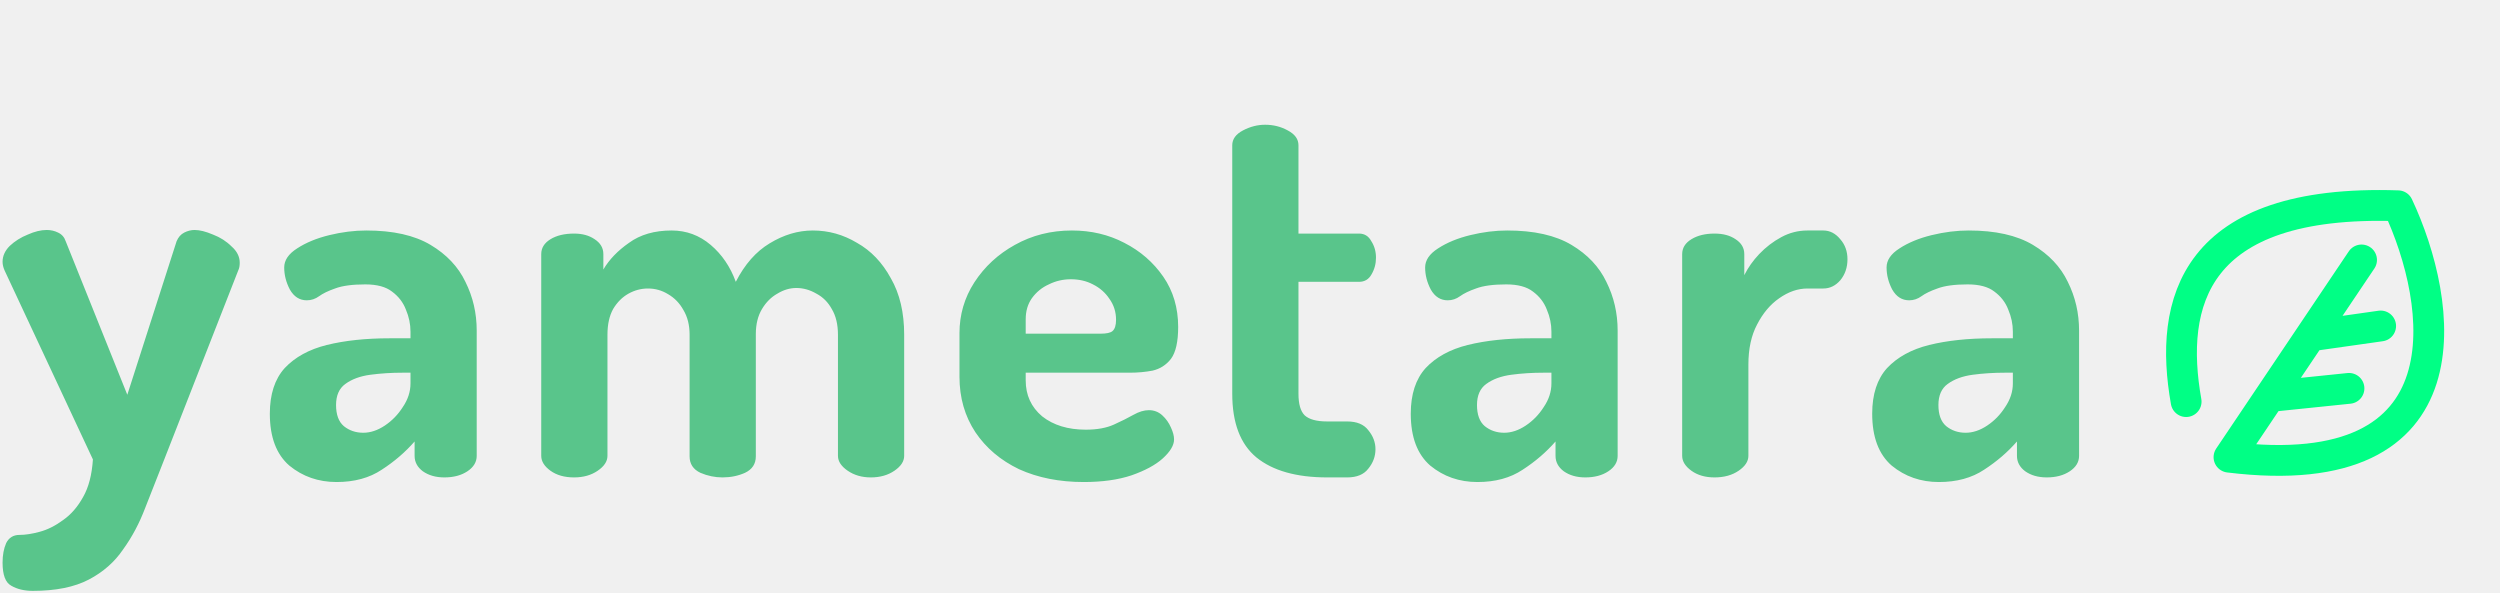
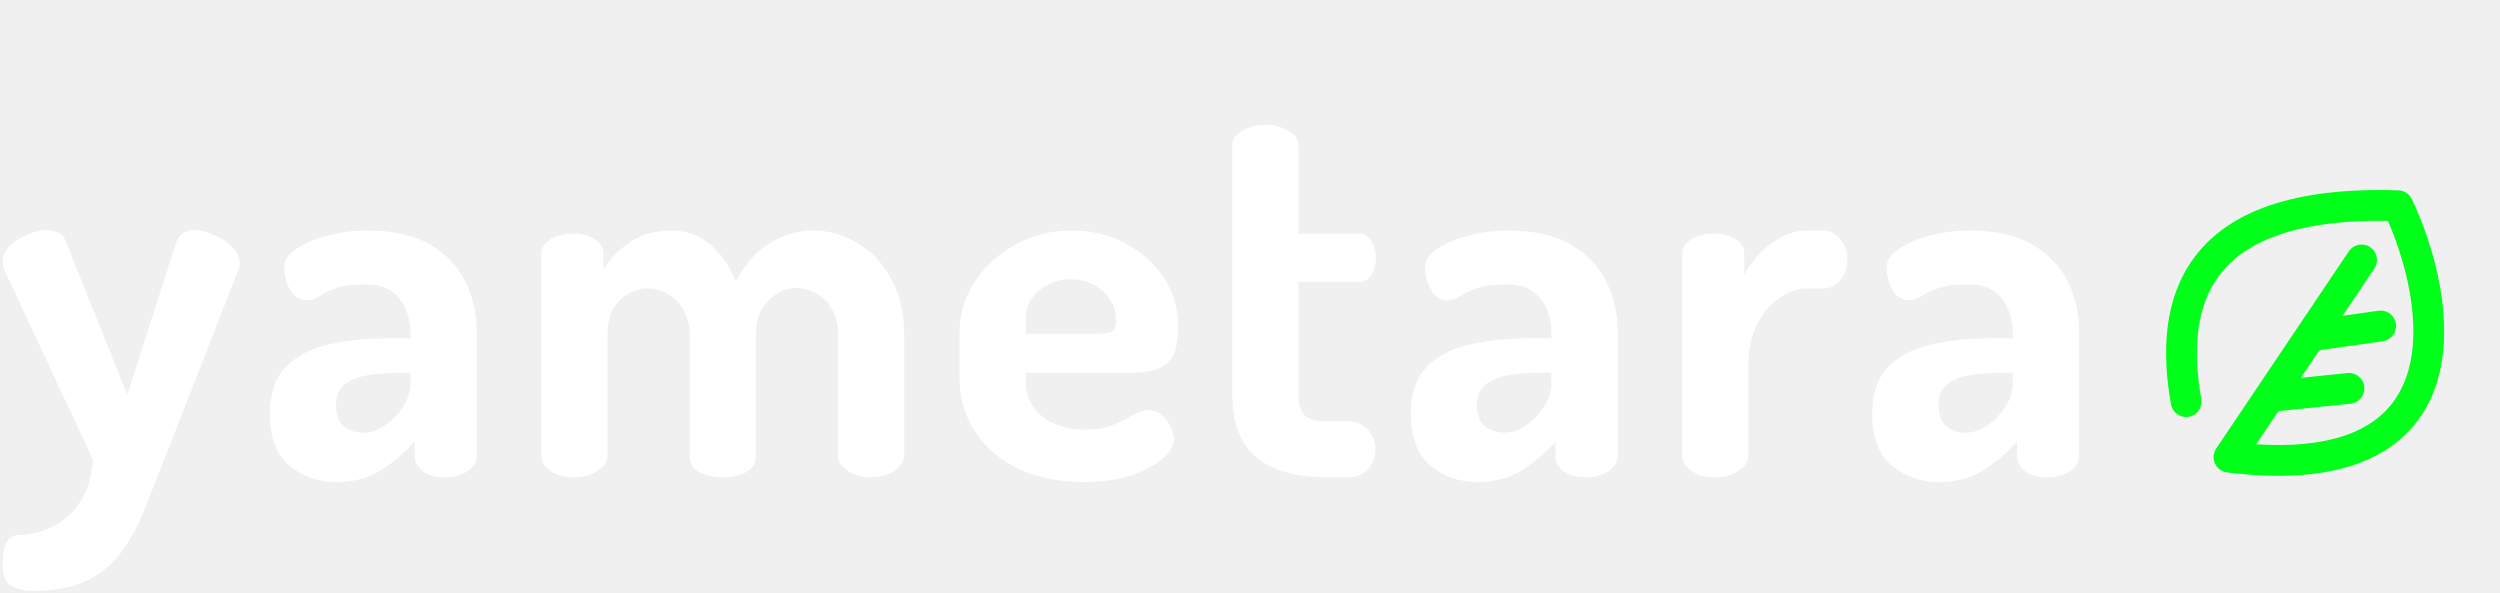
<svg xmlns="http://www.w3.org/2000/svg" width="974" height="231" viewBox="0 0 974 231" fill="none">
-   <path d="M12.8 230.2C9.467 230.2 6.667 229.533 4.4 228.2C2.133 227 1 224 1 219.2C1 216.267 1.467 213.733 2.4 211.6C3.467 209.467 5.2 208.4 7.6 208.4C9.867 208.4 12.467 208 15.4 207.2C18.467 206.4 21.533 204.867 24.6 202.6C27.667 200.467 30.267 197.467 32.4 193.6C34.533 189.867 35.8 185 36.2 179L1.8 105.4C1.267 104.2 1 103.067 1 102C1 99.733 1.933 97.667 3.8 95.8C5.8 93.933 8.133 92.467 10.8 91.4C13.467 90.2 15.933 89.6 18.2 89.6C19.8 89.6 21.267 89.933 22.6 90.6C24.067 91.267 25.067 92.4 25.6 94L49.6 153.8L68.8 94C69.467 92.4 70.467 91.267 71.8 90.6C73.133 89.933 74.467 89.6 75.8 89.6C77.8 89.6 80.2 90.2 83 91.4C85.8 92.467 88.2 94 90.2 96C92.333 97.867 93.4 100 93.4 102.4C93.4 103.6 93.2 104.6 92.8 105.4L63.6 180C61.2 186 58.867 191.933 56.6 197.8C54.333 203.8 51.467 209.2 48 214C44.667 218.933 40.2 222.867 34.6 225.8C29 228.733 21.733 230.2 12.8 230.2ZM131.127 187.8C124.06 187.8 117.927 185.667 112.727 181.4C107.66 177 105.127 170.267 105.127 161.2C105.127 153.6 107.06 147.667 110.927 143.4C114.927 139.133 120.393 136.133 127.327 134.4C134.393 132.667 142.527 131.8 151.727 131.8H159.927V129.2C159.927 126.267 159.327 123.4 158.127 120.6C157.06 117.8 155.26 115.467 152.727 113.6C150.327 111.733 146.86 110.8 142.327 110.8C137.26 110.8 133.327 111.333 130.527 112.4C127.86 113.333 125.793 114.333 124.327 115.4C122.86 116.467 121.26 117 119.527 117C116.727 117 114.527 115.6 112.927 112.8C111.46 110 110.727 107.133 110.727 104.2C110.727 101.4 112.393 98.933 115.727 96.8C119.193 94.533 123.393 92.8 128.327 91.6C133.26 90.4 138.06 89.8 142.727 89.8C153.127 89.8 161.46 91.667 167.727 95.4C173.993 99.133 178.527 103.933 181.327 109.8C184.26 115.667 185.727 122 185.727 128.8V177.6C185.727 180 184.527 182 182.127 183.6C179.727 185.2 176.727 186 173.127 186C169.793 186 166.993 185.2 164.727 183.6C162.593 182 161.527 180 161.527 177.6V172C157.927 176.133 153.66 179.8 148.727 183C143.927 186.2 138.06 187.8 131.127 187.8ZM141.527 168.6C144.327 168.6 147.127 167.667 149.927 165.8C152.727 163.933 155.06 161.533 156.927 158.6C158.927 155.667 159.927 152.6 159.927 149.4V145.2H156.927C152.527 145.2 148.327 145.467 144.327 146C140.327 146.533 137.06 147.733 134.527 149.6C132.127 151.333 130.927 154.067 130.927 157.8C130.927 161.533 131.927 164.267 133.927 166C136.06 167.733 138.593 168.6 141.527 168.6ZM223.667 186C219.934 186 216.867 185.133 214.467 183.4C212.067 181.667 210.867 179.733 210.867 177.6V99C210.867 96.6 212.067 94.667 214.467 93.2C216.867 91.733 219.934 91 223.667 91C226.867 91 229.534 91.733 231.667 93.2C233.934 94.667 235.067 96.6 235.067 99V105C237.334 101.133 240.667 97.667 245.067 94.6C249.467 91.4 255.001 89.8 261.667 89.8C267.401 89.8 272.467 91.667 276.867 95.4C281.267 99.133 284.534 103.933 286.667 109.8C290.134 103 294.534 98 299.867 94.8C305.334 91.467 310.934 89.8 316.667 89.8C322.801 89.8 328.534 91.4 333.867 94.6C339.334 97.667 343.734 102.267 347.067 108.4C350.534 114.4 352.267 121.733 352.267 130.4V177.6C352.267 179.733 351.001 181.667 348.467 183.4C345.934 185.133 342.867 186 339.267 186C335.801 186 332.801 185.133 330.267 183.4C327.734 181.667 326.467 179.733 326.467 177.6V130.4C326.467 126.4 325.667 123.067 324.067 120.4C322.601 117.733 320.601 115.733 318.067 114.4C315.534 112.933 312.934 112.2 310.267 112.2C307.734 112.2 305.267 112.933 302.867 114.4C300.467 115.733 298.467 117.733 296.867 120.4C295.267 123.067 294.467 126.333 294.467 130.2V177.8C294.467 180.733 293.067 182.867 290.267 184.2C287.601 185.4 284.667 186 281.467 186C278.534 186 275.667 185.4 272.867 184.2C270.067 182.867 268.667 180.733 268.667 177.8V130.4C268.667 126.667 267.867 123.467 266.267 120.8C264.801 118.133 262.801 116.067 260.267 114.6C257.867 113.133 255.267 112.4 252.467 112.4C249.801 112.4 247.267 113.067 244.867 114.4C242.467 115.733 240.467 117.733 238.867 120.4C237.401 123.067 236.667 126.4 236.667 130.4V177.6C236.667 179.733 235.401 181.667 232.867 183.4C230.334 185.133 227.267 186 223.667 186ZM422.214 187.8C412.747 187.8 404.347 186.133 397.014 182.8C389.814 179.333 384.147 174.533 380.014 168.4C375.881 162.133 373.814 154.933 373.814 146.8V129.8C373.814 122.6 375.747 116 379.614 110C383.614 103.867 388.881 99 395.414 95.4C402.081 91.667 409.481 89.8 417.614 89.8C425.081 89.8 431.881 91.4 438.014 94.6C444.281 97.8 449.347 102.2 453.214 107.8C457.081 113.4 459.014 119.933 459.014 127.4C459.014 133.133 458.081 137.267 456.214 139.8C454.347 142.2 451.947 143.733 449.014 144.4C446.214 144.933 443.281 145.2 440.214 145.2H399.614V148.2C399.614 153.933 401.747 158.6 406.014 162.2C410.414 165.667 416.081 167.4 423.014 167.4C427.414 167.4 431.081 166.733 434.014 165.4C436.947 164.067 439.481 162.8 441.614 161.6C443.747 160.4 445.747 159.8 447.614 159.8C449.614 159.8 451.347 160.467 452.814 161.8C454.281 163.133 455.414 164.733 456.214 166.6C457.014 168.333 457.414 169.867 457.414 171.2C457.414 173.467 455.947 175.933 453.014 178.6C450.214 181.133 446.147 183.333 440.814 185.2C435.614 186.933 429.414 187.8 422.214 187.8ZM399.614 130H428.814C431.081 130 432.614 129.667 433.414 129C434.347 128.2 434.814 126.733 434.814 124.6C434.814 121.533 433.947 118.8 432.214 116.4C430.614 114 428.481 112.133 425.814 110.8C423.281 109.467 420.414 108.8 417.214 108.8C414.147 108.8 411.281 109.467 408.614 110.8C405.947 112 403.747 113.8 402.014 116.2C400.414 118.467 399.614 121.2 399.614 124.4V130ZM517.084 186C505.084 186 495.884 183.4 489.484 178.2C483.218 173 480.084 164.733 480.084 153.4V56.6C480.084 54.2 481.484 52.267 484.284 50.8C487.084 49.333 489.951 48.6 492.884 48.6C496.084 48.6 499.018 49.333 501.684 50.8C504.484 52.267 505.884 54.2 505.884 56.6V91H529.484C531.618 91 533.218 92 534.284 94C535.484 95.867 536.084 98 536.084 100.4C536.084 102.8 535.484 105 534.284 107C533.218 108.867 531.618 109.8 529.484 109.8H505.884V153.4C505.884 157.4 506.684 160.2 508.284 161.8C510.018 163.4 512.951 164.2 517.084 164.2H524.884C528.618 164.2 531.351 165.333 533.084 167.6C534.951 169.867 535.884 172.333 535.884 175C535.884 177.8 534.951 180.333 533.084 182.6C531.351 184.867 528.618 186 524.884 186H517.084ZM575.634 187.8C568.568 187.8 562.434 185.667 557.234 181.4C552.168 177 549.634 170.267 549.634 161.2C549.634 153.6 551.568 147.667 555.434 143.4C559.434 139.133 564.901 136.133 571.834 134.4C578.901 132.667 587.034 131.8 596.234 131.8H604.434V129.2C604.434 126.267 603.834 123.4 602.634 120.6C601.568 117.8 599.768 115.467 597.234 113.6C594.834 111.733 591.368 110.8 586.834 110.8C581.768 110.8 577.834 111.333 575.034 112.4C572.368 113.333 570.301 114.333 568.834 115.4C567.368 116.467 565.768 117 564.034 117C561.234 117 559.034 115.6 557.434 112.8C555.968 110 555.234 107.133 555.234 104.2C555.234 101.4 556.901 98.933 560.234 96.8C563.701 94.533 567.901 92.8 572.834 91.6C577.768 90.4 582.568 89.8 587.234 89.8C597.634 89.8 605.968 91.667 612.234 95.4C618.501 99.133 623.034 103.933 625.834 109.8C628.768 115.667 630.234 122 630.234 128.8V177.6C630.234 180 629.034 182 626.634 183.6C624.234 185.2 621.234 186 617.634 186C614.301 186 611.501 185.2 609.234 183.6C607.101 182 606.034 180 606.034 177.6V172C602.434 176.133 598.168 179.8 593.234 183C588.434 186.2 582.568 187.8 575.634 187.8ZM586.034 168.6C588.834 168.6 591.634 167.667 594.434 165.8C597.234 163.933 599.568 161.533 601.434 158.6C603.434 155.667 604.434 152.6 604.434 149.4V145.2H601.434C597.034 145.2 592.834 145.467 588.834 146C584.834 146.533 581.568 147.733 579.034 149.6C576.634 151.333 575.434 154.067 575.434 157.8C575.434 161.533 576.434 164.267 578.434 166C580.568 167.733 583.101 168.6 586.034 168.6ZM667.975 186C664.375 186 661.375 185.133 658.975 183.4C656.575 181.667 655.375 179.733 655.375 177.6V99C655.375 96.6 656.575 94.667 658.975 93.2C661.375 91.733 664.375 91 667.975 91C671.308 91 674.042 91.733 676.175 93.2C678.442 94.667 679.575 96.6 679.575 99V107.2C681.042 104.267 682.975 101.533 685.375 99C687.908 96.333 690.775 94.133 693.975 92.4C697.175 90.667 700.575 89.8 704.175 89.8H710.375C712.908 89.8 715.108 90.933 716.975 93.2C718.842 95.333 719.775 97.933 719.775 101C719.775 104.2 718.842 106.933 716.975 109.2C715.108 111.333 712.908 112.4 710.375 112.4H704.175C700.442 112.4 696.775 113.667 693.175 116.2C689.708 118.6 686.842 122 684.575 126.4C682.308 130.667 681.175 135.867 681.175 142V177.6C681.175 179.733 679.908 181.667 677.375 183.4C674.842 185.133 671.708 186 667.975 186ZM755.408 187.8C748.341 187.8 742.208 185.667 737.008 181.4C731.941 177 729.408 170.267 729.408 161.2C729.408 153.6 731.341 147.667 735.208 143.4C739.208 139.133 744.674 136.133 751.608 134.4C758.674 132.667 766.808 131.8 776.008 131.8H784.208V129.2C784.208 126.267 783.608 123.4 782.408 120.6C781.341 117.8 779.541 115.467 777.008 113.6C774.608 111.733 771.141 110.8 766.608 110.8C761.541 110.8 757.608 111.333 754.808 112.4C752.141 113.333 750.074 114.333 748.608 115.4C747.141 116.467 745.541 117 743.808 117C741.008 117 738.808 115.6 737.208 112.8C735.741 110 735.008 107.133 735.008 104.2C735.008 101.4 736.674 98.933 740.008 96.8C743.474 94.533 747.674 92.8 752.608 91.6C757.541 90.4 762.341 89.8 767.008 89.8C777.408 89.8 785.741 91.667 792.008 95.4C798.274 99.133 802.808 103.933 805.608 109.8C808.541 115.667 810.008 122 810.008 128.8V177.6C810.008 180 808.808 182 806.408 183.6C804.008 185.2 801.008 186 797.408 186C794.074 186 791.274 185.2 789.008 183.6C786.874 182 785.808 180 785.808 177.6V172C782.208 176.133 777.941 179.8 773.008 183C768.208 186.2 762.341 187.8 755.408 187.8ZM765.808 168.6C768.608 168.6 771.408 167.667 774.208 165.8C777.008 163.933 779.341 161.533 781.208 158.6C783.208 155.667 784.208 152.6 784.208 149.4V145.2H781.208C776.808 145.2 772.608 145.467 768.608 146C764.608 146.533 761.341 147.733 758.808 149.6C756.408 151.333 755.208 154.067 755.208 157.8C755.208 161.533 756.208 164.267 758.208 166C760.341 167.733 762.874 168.6 765.808 168.6Z" fill="#59C58B" />
-   <path d="M851.717 156.466C844.914 118.179 854.18 77.483 934.256 80.167C951.898 117.697 963.427 189.827 868.41 178.109L884.286 154.495M920.065 101.275L900.161 130.88M900.161 130.88L927.5 127M900.161 130.88L884.286 154.495M884.286 154.495L915.164 151.31" stroke="#00FF85" stroke-width="12" stroke-linecap="round" stroke-linejoin="round" />
+   <path d="M12.8 230.2C9.467 230.2 6.667 229.533 4.4 228.2C2.133 227 1 224 1 219.2C1 216.267 1.467 213.733 2.4 211.6C3.467 209.467 5.2 208.4 7.6 208.4C9.867 208.4 12.467 208 15.4 207.2C18.467 206.4 21.533 204.867 24.6 202.6C27.667 200.467 30.267 197.467 32.4 193.6C34.533 189.867 35.8 185 36.2 179L1.8 105.4C1.267 104.2 1 103.067 1 102C1 99.733 1.933 97.667 3.8 95.8C5.8 93.933 8.133 92.467 10.8 91.4C13.467 90.2 15.933 89.6 18.2 89.6C19.8 89.6 21.267 89.933 22.6 90.6C24.067 91.267 25.067 92.4 25.6 94L49.6 153.8L68.8 94C69.467 92.4 70.467 91.267 71.8 90.6C73.133 89.933 74.467 89.6 75.8 89.6C77.8 89.6 80.2 90.2 83 91.4C85.8 92.467 88.2 94 90.2 96C92.333 97.867 93.4 100 93.4 102.4C93.4 103.6 93.2 104.6 92.8 105.4L63.6 180C61.2 186 58.867 191.933 56.6 197.8C54.333 203.8 51.467 209.2 48 214C44.667 218.933 40.2 222.867 34.6 225.8C29 228.733 21.733 230.2 12.8 230.2ZM131.127 187.8C124.06 187.8 117.927 185.667 112.727 181.4C107.66 177 105.127 170.267 105.127 161.2C105.127 153.6 107.06 147.667 110.927 143.4C114.927 139.133 120.393 136.133 127.327 134.4C134.393 132.667 142.527 131.8 151.727 131.8H159.927V129.2C159.927 126.267 159.327 123.4 158.127 120.6C157.06 117.8 155.26 115.467 152.727 113.6C150.327 111.733 146.86 110.8 142.327 110.8C137.26 110.8 133.327 111.333 130.527 112.4C127.86 113.333 125.793 114.333 124.327 115.4C122.86 116.467 121.26 117 119.527 117C116.727 117 114.527 115.6 112.927 112.8C111.46 110 110.727 107.133 110.727 104.2C110.727 101.4 112.393 98.933 115.727 96.8C119.193 94.533 123.393 92.8 128.327 91.6C133.26 90.4 138.06 89.8 142.727 89.8C153.127 89.8 161.46 91.667 167.727 95.4C173.993 99.133 178.527 103.933 181.327 109.8C184.26 115.667 185.727 122 185.727 128.8V177.6C185.727 180 184.527 182 182.127 183.6C179.727 185.2 176.727 186 173.127 186C169.793 186 166.993 185.2 164.727 183.6C162.593 182 161.527 180 161.527 177.6V172C157.927 176.133 153.66 179.8 148.727 183C143.927 186.2 138.06 187.8 131.127 187.8ZM141.527 168.6C144.327 168.6 147.127 167.667 149.927 165.8C152.727 163.933 155.06 161.533 156.927 158.6C158.927 155.667 159.927 152.6 159.927 149.4V145.2H156.927C152.527 145.2 148.327 145.467 144.327 146C140.327 146.533 137.06 147.733 134.527 149.6C132.127 151.333 130.927 154.067 130.927 157.8C130.927 161.533 131.927 164.267 133.927 166C136.06 167.733 138.593 168.6 141.527 168.6ZM223.667 186C219.934 186 216.867 185.133 214.467 183.4C212.067 181.667 210.867 179.733 210.867 177.6V99C210.867 96.6 212.067 94.667 214.467 93.2C216.867 91.733 219.934 91 223.667 91C226.867 91 229.534 91.733 231.667 93.2C233.934 94.667 235.067 96.6 235.067 99V105C237.334 101.133 240.667 97.667 245.067 94.6C249.467 91.4 255.001 89.8 261.667 89.8C267.401 89.8 272.467 91.667 276.867 95.4C281.267 99.133 284.534 103.933 286.667 109.8C290.134 103 294.534 98 299.867 94.8C305.334 91.467 310.934 89.8 316.667 89.8C322.801 89.8 328.534 91.4 333.867 94.6C339.334 97.667 343.734 102.267 347.067 108.4C350.534 114.4 352.267 121.733 352.267 130.4V177.6C352.267 179.733 351.001 181.667 348.467 183.4C345.934 185.133 342.867 186 339.267 186C335.801 186 332.801 185.133 330.267 183.4C327.734 181.667 326.467 179.733 326.467 177.6V130.4C326.467 126.4 325.667 123.067 324.067 120.4C322.601 117.733 320.601 115.733 318.067 114.4C315.534 112.933 312.934 112.2 310.267 112.2C307.734 112.2 305.267 112.933 302.867 114.4C300.467 115.733 298.467 117.733 296.867 120.4C295.267 123.067 294.467 126.333 294.467 130.2V177.8C294.467 180.733 293.067 182.867 290.267 184.2C287.601 185.4 284.667 186 281.467 186C278.534 186 275.667 185.4 272.867 184.2C270.067 182.867 268.667 180.733 268.667 177.8V130.4C268.667 126.667 267.867 123.467 266.267 120.8C264.801 118.133 262.801 116.067 260.267 114.6C257.867 113.133 255.267 112.4 252.467 112.4C249.801 112.4 247.267 113.067 244.867 114.4C242.467 115.733 240.467 117.733 238.867 120.4C237.401 123.067 236.667 126.4 236.667 130.4V177.6C236.667 179.733 235.401 181.667 232.867 183.4C230.334 185.133 227.267 186 223.667 186ZM422.214 187.8C412.747 187.8 404.347 186.133 397.014 182.8C389.814 179.333 384.147 174.533 380.014 168.4C375.881 162.133 373.814 154.933 373.814 146.8V129.8C373.814 122.6 375.747 116 379.614 110C383.614 103.867 388.881 99 395.414 95.4C402.081 91.667 409.481 89.8 417.614 89.8C425.081 89.8 431.881 91.4 438.014 94.6C444.281 97.8 449.347 102.2 453.214 107.8C457.081 113.4 459.014 119.933 459.014 127.4C459.014 133.133 458.081 137.267 456.214 139.8C454.347 142.2 451.947 143.733 449.014 144.4C446.214 144.933 443.281 145.2 440.214 145.2H399.614V148.2C399.614 153.933 401.747 158.6 406.014 162.2C410.414 165.667 416.081 167.4 423.014 167.4C427.414 167.4 431.081 166.733 434.014 165.4C436.947 164.067 439.481 162.8 441.614 161.6C443.747 160.4 445.747 159.8 447.614 159.8C449.614 159.8 451.347 160.467 452.814 161.8C454.281 163.133 455.414 164.733 456.214 166.6C457.014 168.333 457.414 169.867 457.414 171.2C457.414 173.467 455.947 175.933 453.014 178.6C450.214 181.133 446.147 183.333 440.814 185.2C435.614 186.933 429.414 187.8 422.214 187.8ZM399.614 130H428.814C431.081 130 432.614 129.667 433.414 129C434.347 128.2 434.814 126.733 434.814 124.6C434.814 121.533 433.947 118.8 432.214 116.4C430.614 114 428.481 112.133 425.814 110.8C423.281 109.467 420.414 108.8 417.214 108.8C414.147 108.8 411.281 109.467 408.614 110.8C405.947 112 403.747 113.8 402.014 116.2C400.414 118.467 399.614 121.2 399.614 124.4V130ZM517.084 186C505.084 186 495.884 183.4 489.484 178.2C483.218 173 480.084 164.733 480.084 153.4V56.6C480.084 54.2 481.484 52.267 484.284 50.8C487.084 49.333 489.951 48.6 492.884 48.6C496.084 48.6 499.018 49.333 501.684 50.8C504.484 52.267 505.884 54.2 505.884 56.6V91H529.484C531.618 91 533.218 92 534.284 94C535.484 95.867 536.084 98 536.084 100.4C536.084 102.8 535.484 105 534.284 107C533.218 108.867 531.618 109.8 529.484 109.8H505.884V153.4C505.884 157.4 506.684 160.2 508.284 161.8C510.018 163.4 512.951 164.2 517.084 164.2H524.884C528.618 164.2 531.351 165.333 533.084 167.6C534.951 169.867 535.884 172.333 535.884 175C535.884 177.8 534.951 180.333 533.084 182.6C531.351 184.867 528.618 186 524.884 186H517.084ZM575.634 187.8C568.568 187.8 562.434 185.667 557.234 181.4C552.168 177 549.634 170.267 549.634 161.2C549.634 153.6 551.568 147.667 555.434 143.4C559.434 139.133 564.901 136.133 571.834 134.4C578.901 132.667 587.034 131.8 596.234 131.8H604.434V129.2C604.434 126.267 603.834 123.4 602.634 120.6C601.568 117.8 599.768 115.467 597.234 113.6C594.834 111.733 591.368 110.8 586.834 110.8C581.768 110.8 577.834 111.333 575.034 112.4C572.368 113.333 570.301 114.333 568.834 115.4C567.368 116.467 565.768 117 564.034 117C561.234 117 559.034 115.6 557.434 112.8C555.968 110 555.234 107.133 555.234 104.2C555.234 101.4 556.901 98.933 560.234 96.8C563.701 94.533 567.901 92.8 572.834 91.6C577.768 90.4 582.568 89.8 587.234 89.8C597.634 89.8 605.968 91.667 612.234 95.4C618.501 99.133 623.034 103.933 625.834 109.8C628.768 115.667 630.234 122 630.234 128.8V177.6C630.234 180 629.034 182 626.634 183.6C624.234 185.2 621.234 186 617.634 186C614.301 186 611.501 185.2 609.234 183.6C607.101 182 606.034 180 606.034 177.6V172C602.434 176.133 598.168 179.8 593.234 183C588.434 186.2 582.568 187.8 575.634 187.8ZM586.034 168.6C588.834 168.6 591.634 167.667 594.434 165.8C597.234 163.933 599.568 161.533 601.434 158.6C603.434 155.667 604.434 152.6 604.434 149.4V145.2H601.434C597.034 145.2 592.834 145.467 588.834 146C584.834 146.533 581.568 147.733 579.034 149.6C576.634 151.333 575.434 154.067 575.434 157.8C575.434 161.533 576.434 164.267 578.434 166C580.568 167.733 583.101 168.6 586.034 168.6ZM667.975 186C664.375 186 661.375 185.133 658.975 183.4C656.575 181.667 655.375 179.733 655.375 177.6V99C655.375 96.6 656.575 94.667 658.975 93.2C661.375 91.733 664.375 91 667.975 91C671.308 91 674.042 91.733 676.175 93.2C678.442 94.667 679.575 96.6 679.575 99V107.2C681.042 104.267 682.975 101.533 685.375 99C687.908 96.333 690.775 94.133 693.975 92.4C697.175 90.667 700.575 89.8 704.175 89.8H710.375C712.908 89.8 715.108 90.933 716.975 93.2C718.842 95.333 719.775 97.933 719.775 101C719.775 104.2 718.842 106.933 716.975 109.2C715.108 111.333 712.908 112.4 710.375 112.4H704.175C700.442 112.4 696.775 113.667 693.175 116.2C689.708 118.6 686.842 122 684.575 126.4C682.308 130.667 681.175 135.867 681.175 142V177.6C681.175 179.733 679.908 181.667 677.375 183.4C674.842 185.133 671.708 186 667.975 186ZM755.408 187.8C748.341 187.8 742.208 185.667 737.008 181.4C731.941 177 729.408 170.267 729.408 161.2C729.408 153.6 731.341 147.667 735.208 143.4C739.208 139.133 744.674 136.133 751.608 134.4C758.674 132.667 766.808 131.8 776.008 131.8H784.208V129.2C784.208 126.267 783.608 123.4 782.408 120.6C781.341 117.8 779.541 115.467 777.008 113.6C774.608 111.733 771.141 110.8 766.608 110.8C761.541 110.8 757.608 111.333 754.808 112.4C752.141 113.333 750.074 114.333 748.608 115.4C747.141 116.467 745.541 117 743.808 117C741.008 117 738.808 115.6 737.208 112.8C735.741 110 735.008 107.133 735.008 104.2C735.008 101.4 736.674 98.933 740.008 96.8C743.474 94.533 747.674 92.8 752.608 91.6C757.541 90.4 762.341 89.8 767.008 89.8C777.408 89.8 785.741 91.667 792.008 95.4C798.274 99.133 802.808 103.933 805.608 109.8C808.541 115.667 810.008 122 810.008 128.8V177.6C810.008 180 808.808 182 806.408 183.6C804.008 185.2 801.008 186 797.408 186C794.074 186 791.274 185.2 789.008 183.6C786.874 182 785.808 180 785.808 177.6V172C782.208 176.133 777.941 179.8 773.008 183C768.208 186.2 762.341 187.8 755.408 187.8ZM765.808 168.6C768.608 168.6 771.408 167.667 774.208 165.8C777.008 163.933 779.341 161.533 781.208 158.6C783.208 155.667 784.208 152.6 784.208 149.4V145.2H781.208C776.808 145.2 772.608 145.467 768.608 146C764.608 146.533 761.341 147.733 758.808 149.6C756.408 151.333 755.208 154.067 755.208 157.8C755.208 161.533 756.208 164.267 758.208 166C760.341 167.733 762.874 168.6 765.808 168.6Z" fill="white" />
+   <path d="M851.717 156.466C844.914 118.179 854.18 77.483 934.256 80.167C951.898 117.697 963.427 189.827 868.41 178.109L884.286 154.495M920.065 101.275L900.161 130.88M900.161 130.88L927.5 127M900.161 130.88L884.286 154.495M884.286 154.495L915.164 151.31" stroke="#00FF19" stroke-width="12" stroke-linecap="round" stroke-linejoin="round" />
</svg>
